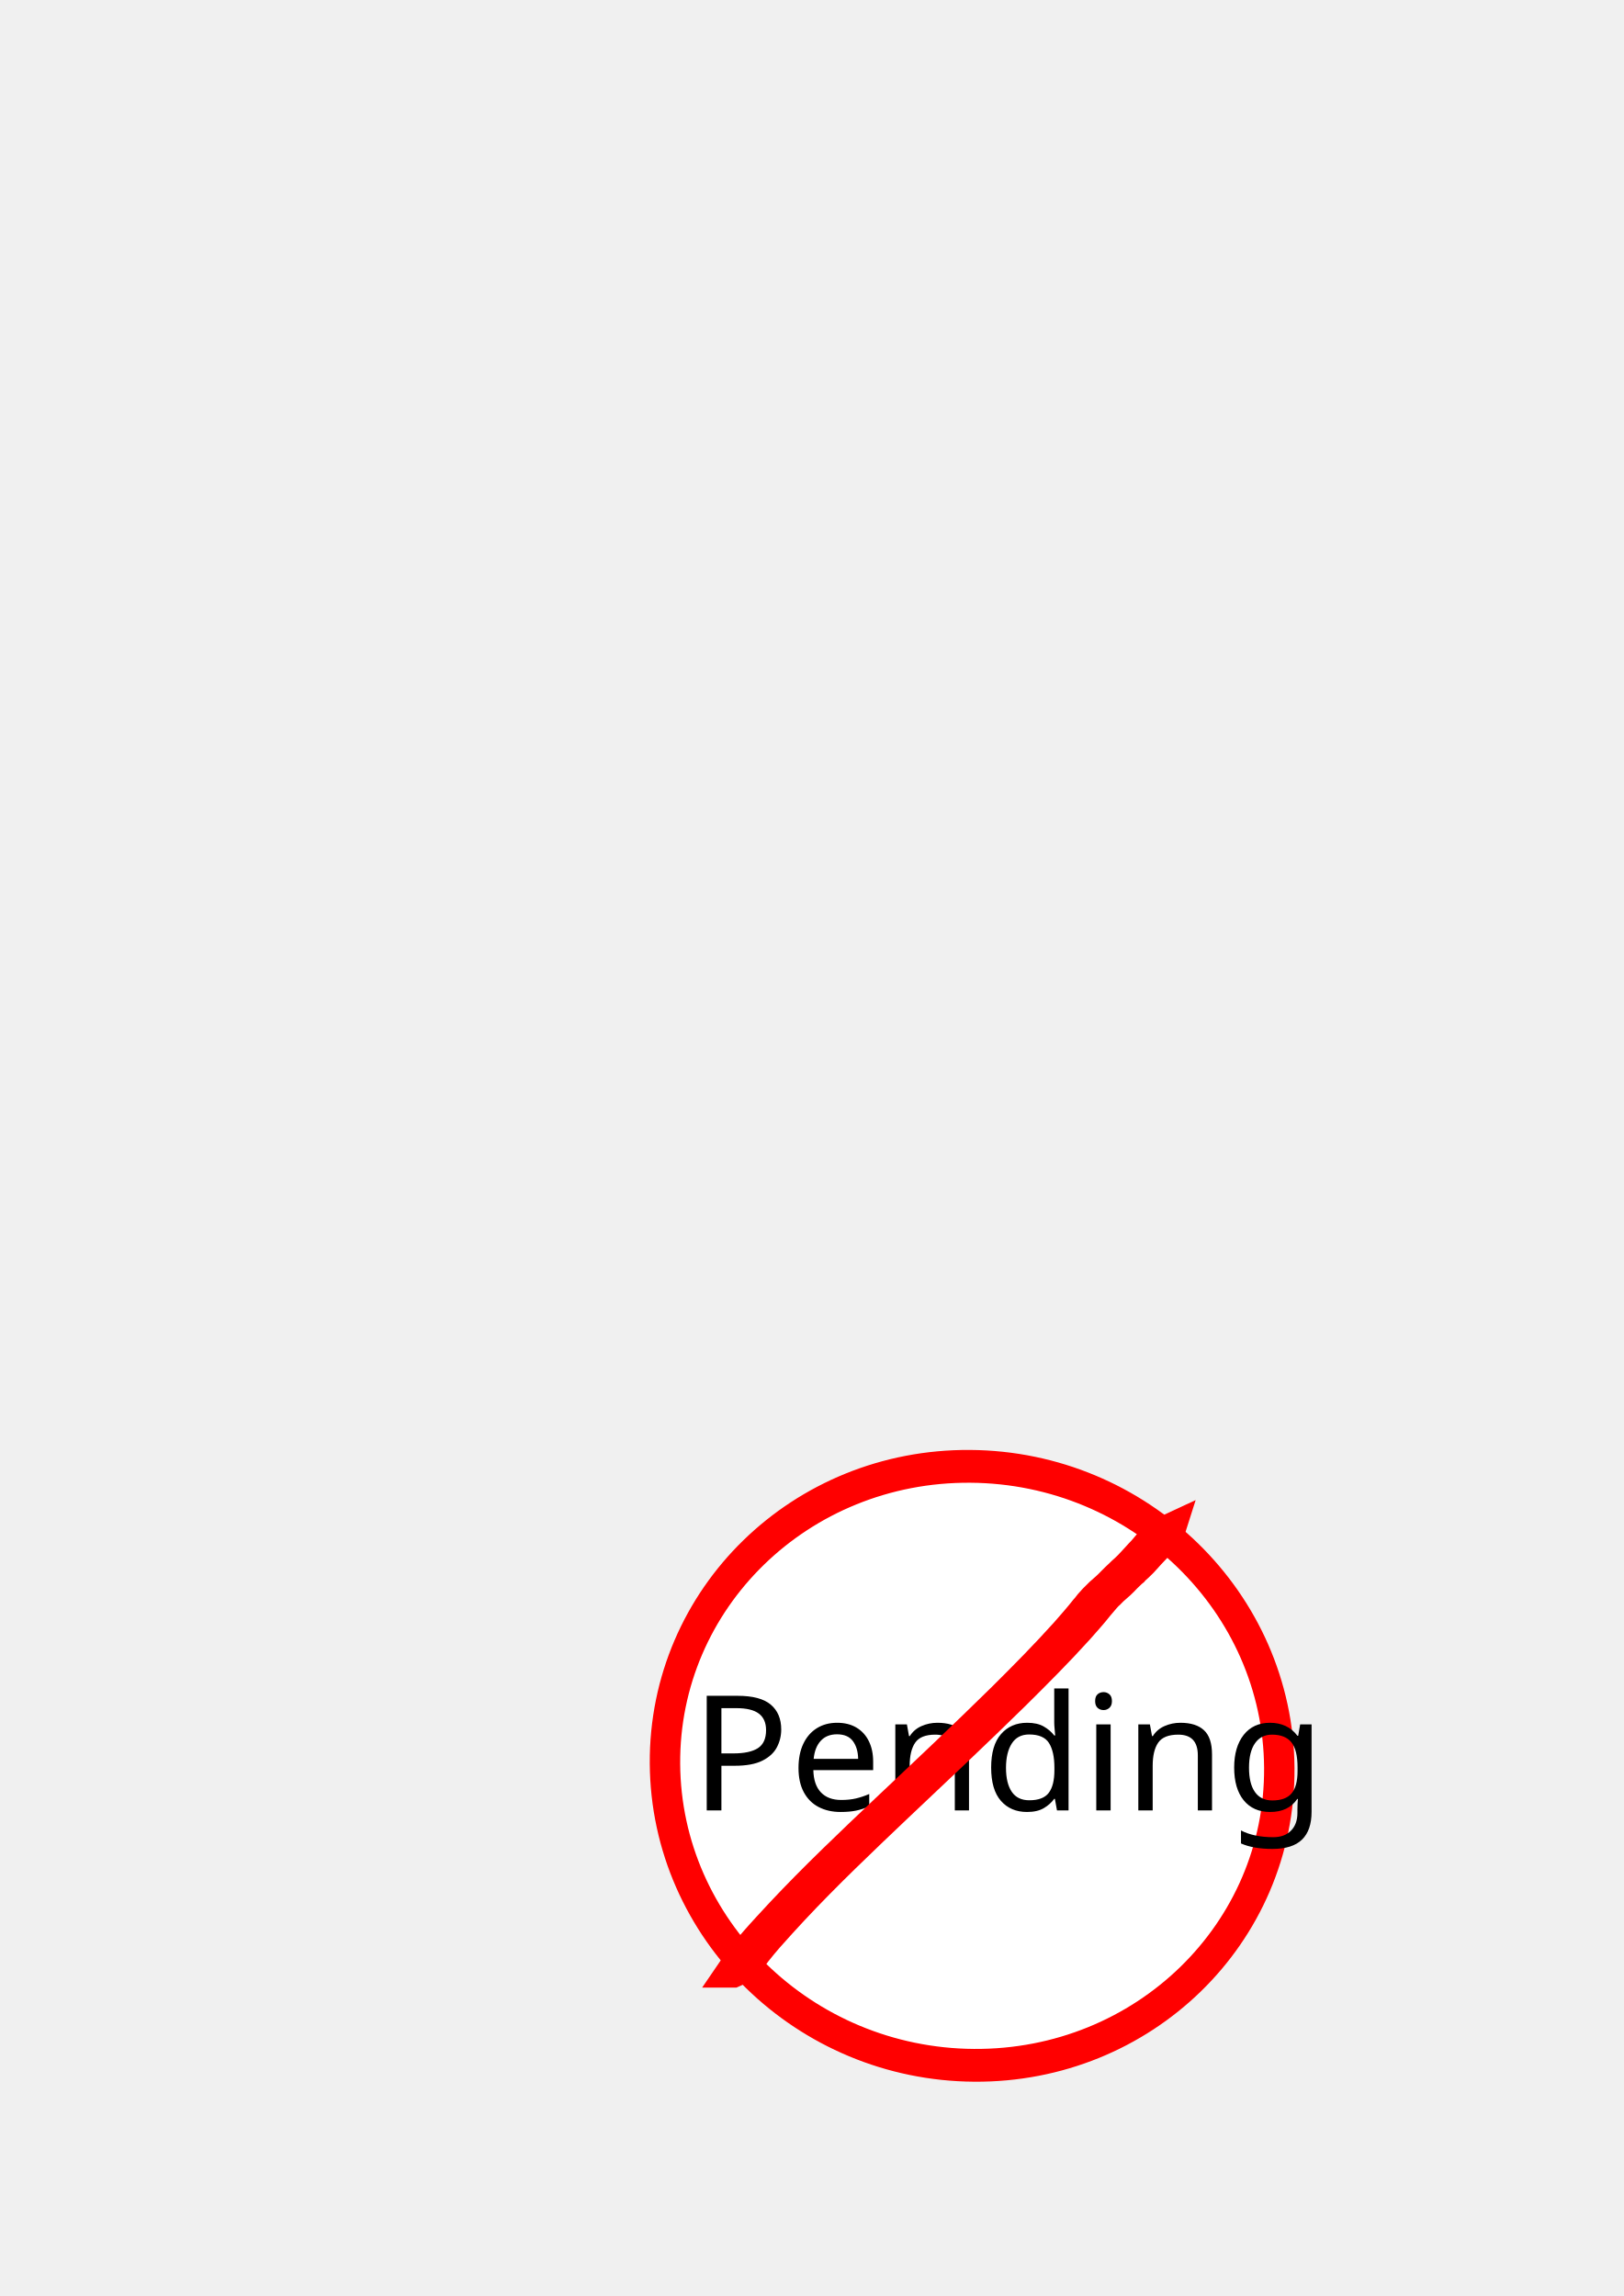
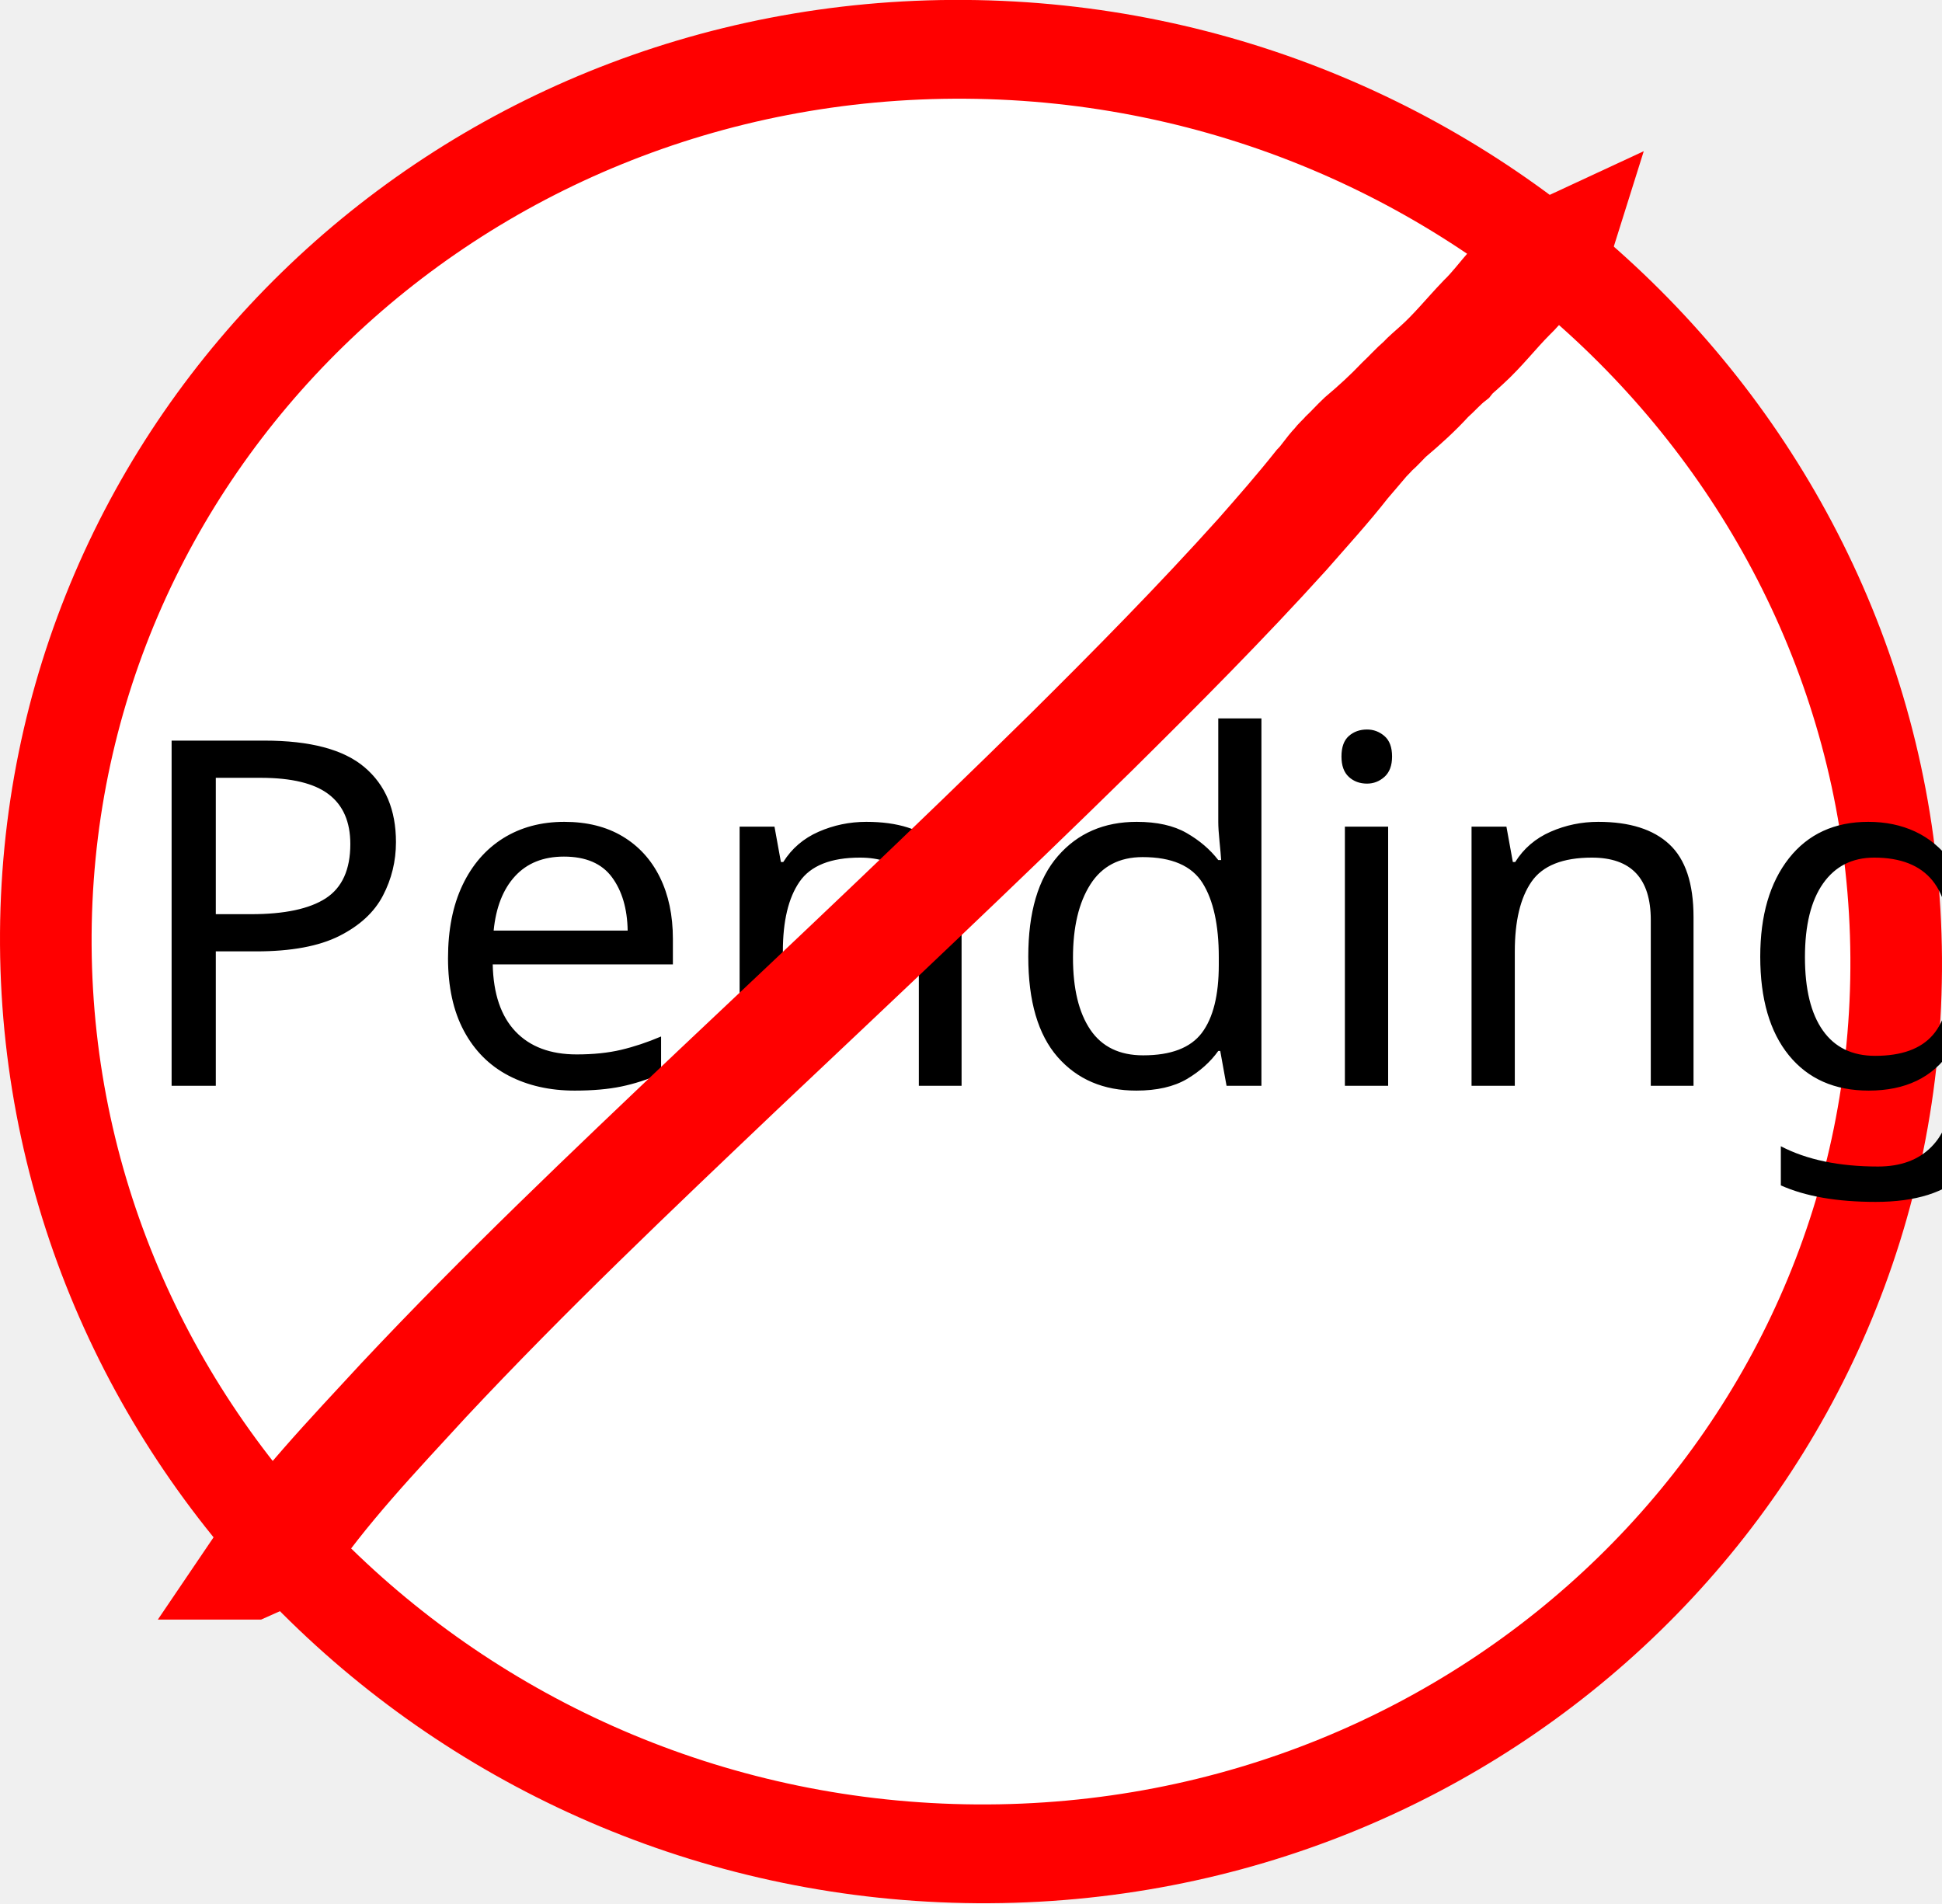
- <svg xmlns="http://www.w3.org/2000/svg" width="744.094" height="1052.362" id="svg2" version="1.1">
+ <svg xmlns="http://www.w3.org/2000/svg" width="295.471" height="289.576" id="svg2" version="1.1">
  <defs id="defs4">
-     <filter id="filter3767">
+     <filter id="filter3767" color-interpolation-filters="sRGB">
      <feGaussianBlur stdDeviation="0.265" id="feGaussianBlur3769" />
    </filter>
  </defs>
-   <g id="layer1">
-     <flowRoot xml:space="preserve" id="flowRoot2985" style="fill:#00ff00;stroke:#00ff00;stroke-opacity:1;stroke-width:1px;stroke-linejoin:miter;stroke-linecap:butt;fill-opacity:1;font-family:ITC Tempus Sans Com;font-style:normal;font-weight:normal;font-size:11px;line-height:125%;letter-spacing:0px;word-spacing:0px;-inkscape-font-specification:ITC Tempus Sans Com;font-stretch:normal;font-variant:normal">
+   <g id="layer1" transform="translate(-297.7647,-664.5871)">
+     <flowRoot xml:space="preserve" id="flowRoot2985" style="font-size:11px;font-style:normal;font-variant:normal;font-weight:normal;font-stretch:normal;line-height:125%;letter-spacing:0px;word-spacing:0px;fill:#00ff00;fill-opacity:1;stroke:#00ff00;stroke-width:1px;stroke-linecap:butt;stroke-linejoin:miter;stroke-opacity:1;font-family:ITC Tempus Sans Com;-inkscape-font-specification:ITC Tempus Sans Com">
      <flowRegion id="flowRegion2987">
-         <rect id="rect2989" width="410" height="208" x="128" y="492.362" style="stroke:#00ff00;fill:#00ff00" />
+         <rect id="rect2989" width="410" height="208" x="128" y="492.362" style="fill:#00ff00;stroke:#00ff00" />
      </flowRegion>
      <flowPara id="flowPara2991" />
    </flowRoot>
-     <path style="fill:#ffffff;fill-opacity:1;stroke:#ff0000;stroke-width:15;stroke-miterlimit:4;stroke-opacity:1;stroke-dasharray:none" id="path3824" d="m 586,816.362 a 151.5,137 0 1 1 -303,0 151.5,137 0 1 1 303,0 z" transform="matrix(0.9291346,0.00630129,0.00643,1.001968,36.54182,-11.3446)" />
+     <path style="fill:#ffffff;fill-opacity:1;stroke:#ff0000;stroke-width:15;stroke-miterlimit:4;stroke-opacity:1;stroke-dasharray:none" id="path3824" d="m 586,816.362 c 0,75.663 -67.829,137 -151.5,137 -83.671,0 -151.5,-61.337 -151.5,-137 0,-75.663 67.829,-137 151.5,-137 83.671,0 151.5,61.337 151.5,137 z" transform="matrix(0.9291346,0.00630129,0.00643,1.001968,36.54182,-11.3446)" />
    <text xml:space="preserve" style="font-size:74.123px;font-style:normal;font-variant:normal;font-weight:normal;font-stretch:normal;line-height:125%;letter-spacing:0px;word-spacing:0px;fill:#000000;fill-opacity:1;stroke:none;font-family:ITC Tempus Sans Com;-inkscape-font-specification:ITC Tempus Sans Com" x="314.221" y="836.146" id="text3826" transform="scale(1.007669,0.9923895)">
      <tspan id="tspan3828" x="314.221" y="836.146">Pending</tspan>
    </text>
    <path style="fill:#ffffff;fill-opacity:1;stroke:#ff0000;stroke-width:15;stroke-miterlimit:4;stroke-opacity:1;stroke-dasharray:none" id="path3830" d="m 335.894,903.495 c 6.442,-9.54 14.491,-17.884 22.272,-26.323 15.381,-16.398 31.702,-31.871 48,-47.346 17.987,-16.951 35.968,-33.915 53.583,-51.254 9.878,-9.795 19.656,-19.701 28.96,-30.046 3.049,-3.465 6.088,-6.938 8.961,-10.55 0.992,-1.012 1.718,-2.249 2.707,-3.259 0.415,-0.583 0.976,-1.019 1.44,-1.556 0.861,-0.816 1.649,-1.708 2.517,-2.525 2.089,-1.76 4.101,-3.602 5.986,-5.58 1.066,-1.001 2.036,-2.102 3.144,-3.057 0.717,-0.779 1.542,-1.441 2.322,-2.156 2.529,-2.239 4.636,-4.885 6.969,-7.314 1.577,-1.524 2.883,-3.283 4.325,-4.924 0.575,-0.653 1.124,-1.312 1.757,-1.911 0.388,-0.534 0.951,-0.859 1.265,-1.445 0.027,-0.061 0.055,-0.121 0.082,-0.182 0,0 5.43,-2.521 5.43,-2.521 l 0,0 c -0.023,0.072 -0.047,0.143 -0.07,0.215 -0.266,0.695 -0.574,1.155 -1.221,1.556 -0.393,0.773 -1.318,1.211 -1.752,1.982 -1.51,1.607 -2.767,3.436 -4.37,4.967 -2.374,2.378 -4.42,5.065 -6.921,7.321 -0.756,0.728 -1.632,1.368 -2.276,2.18 -1.164,0.91 -2.112,2.019 -3.215,3 -1.841,2.025 -3.874,3.861 -5.965,5.626 -0.876,0.766 -1.615,1.737 -2.503,2.421 -0.46,0.603 -0.981,1 -1.438,1.587 -0.896,1.087 -1.858,2.149 -2.77,3.245 -2.881,3.685 -6.049,7.138 -9.124,10.662 -9.418,10.413 -19.338,20.357 -29.316,30.23 -17.663,17.342 -35.69,34.31 -53.685,51.306 -16.226,15.435 -32.484,30.86 -47.789,47.22 -7.652,8.342 -15.563,16.589 -21.895,26.013 0,0 -5.408,2.418 -5.408,2.418 z" />
  </g>
</svg>
